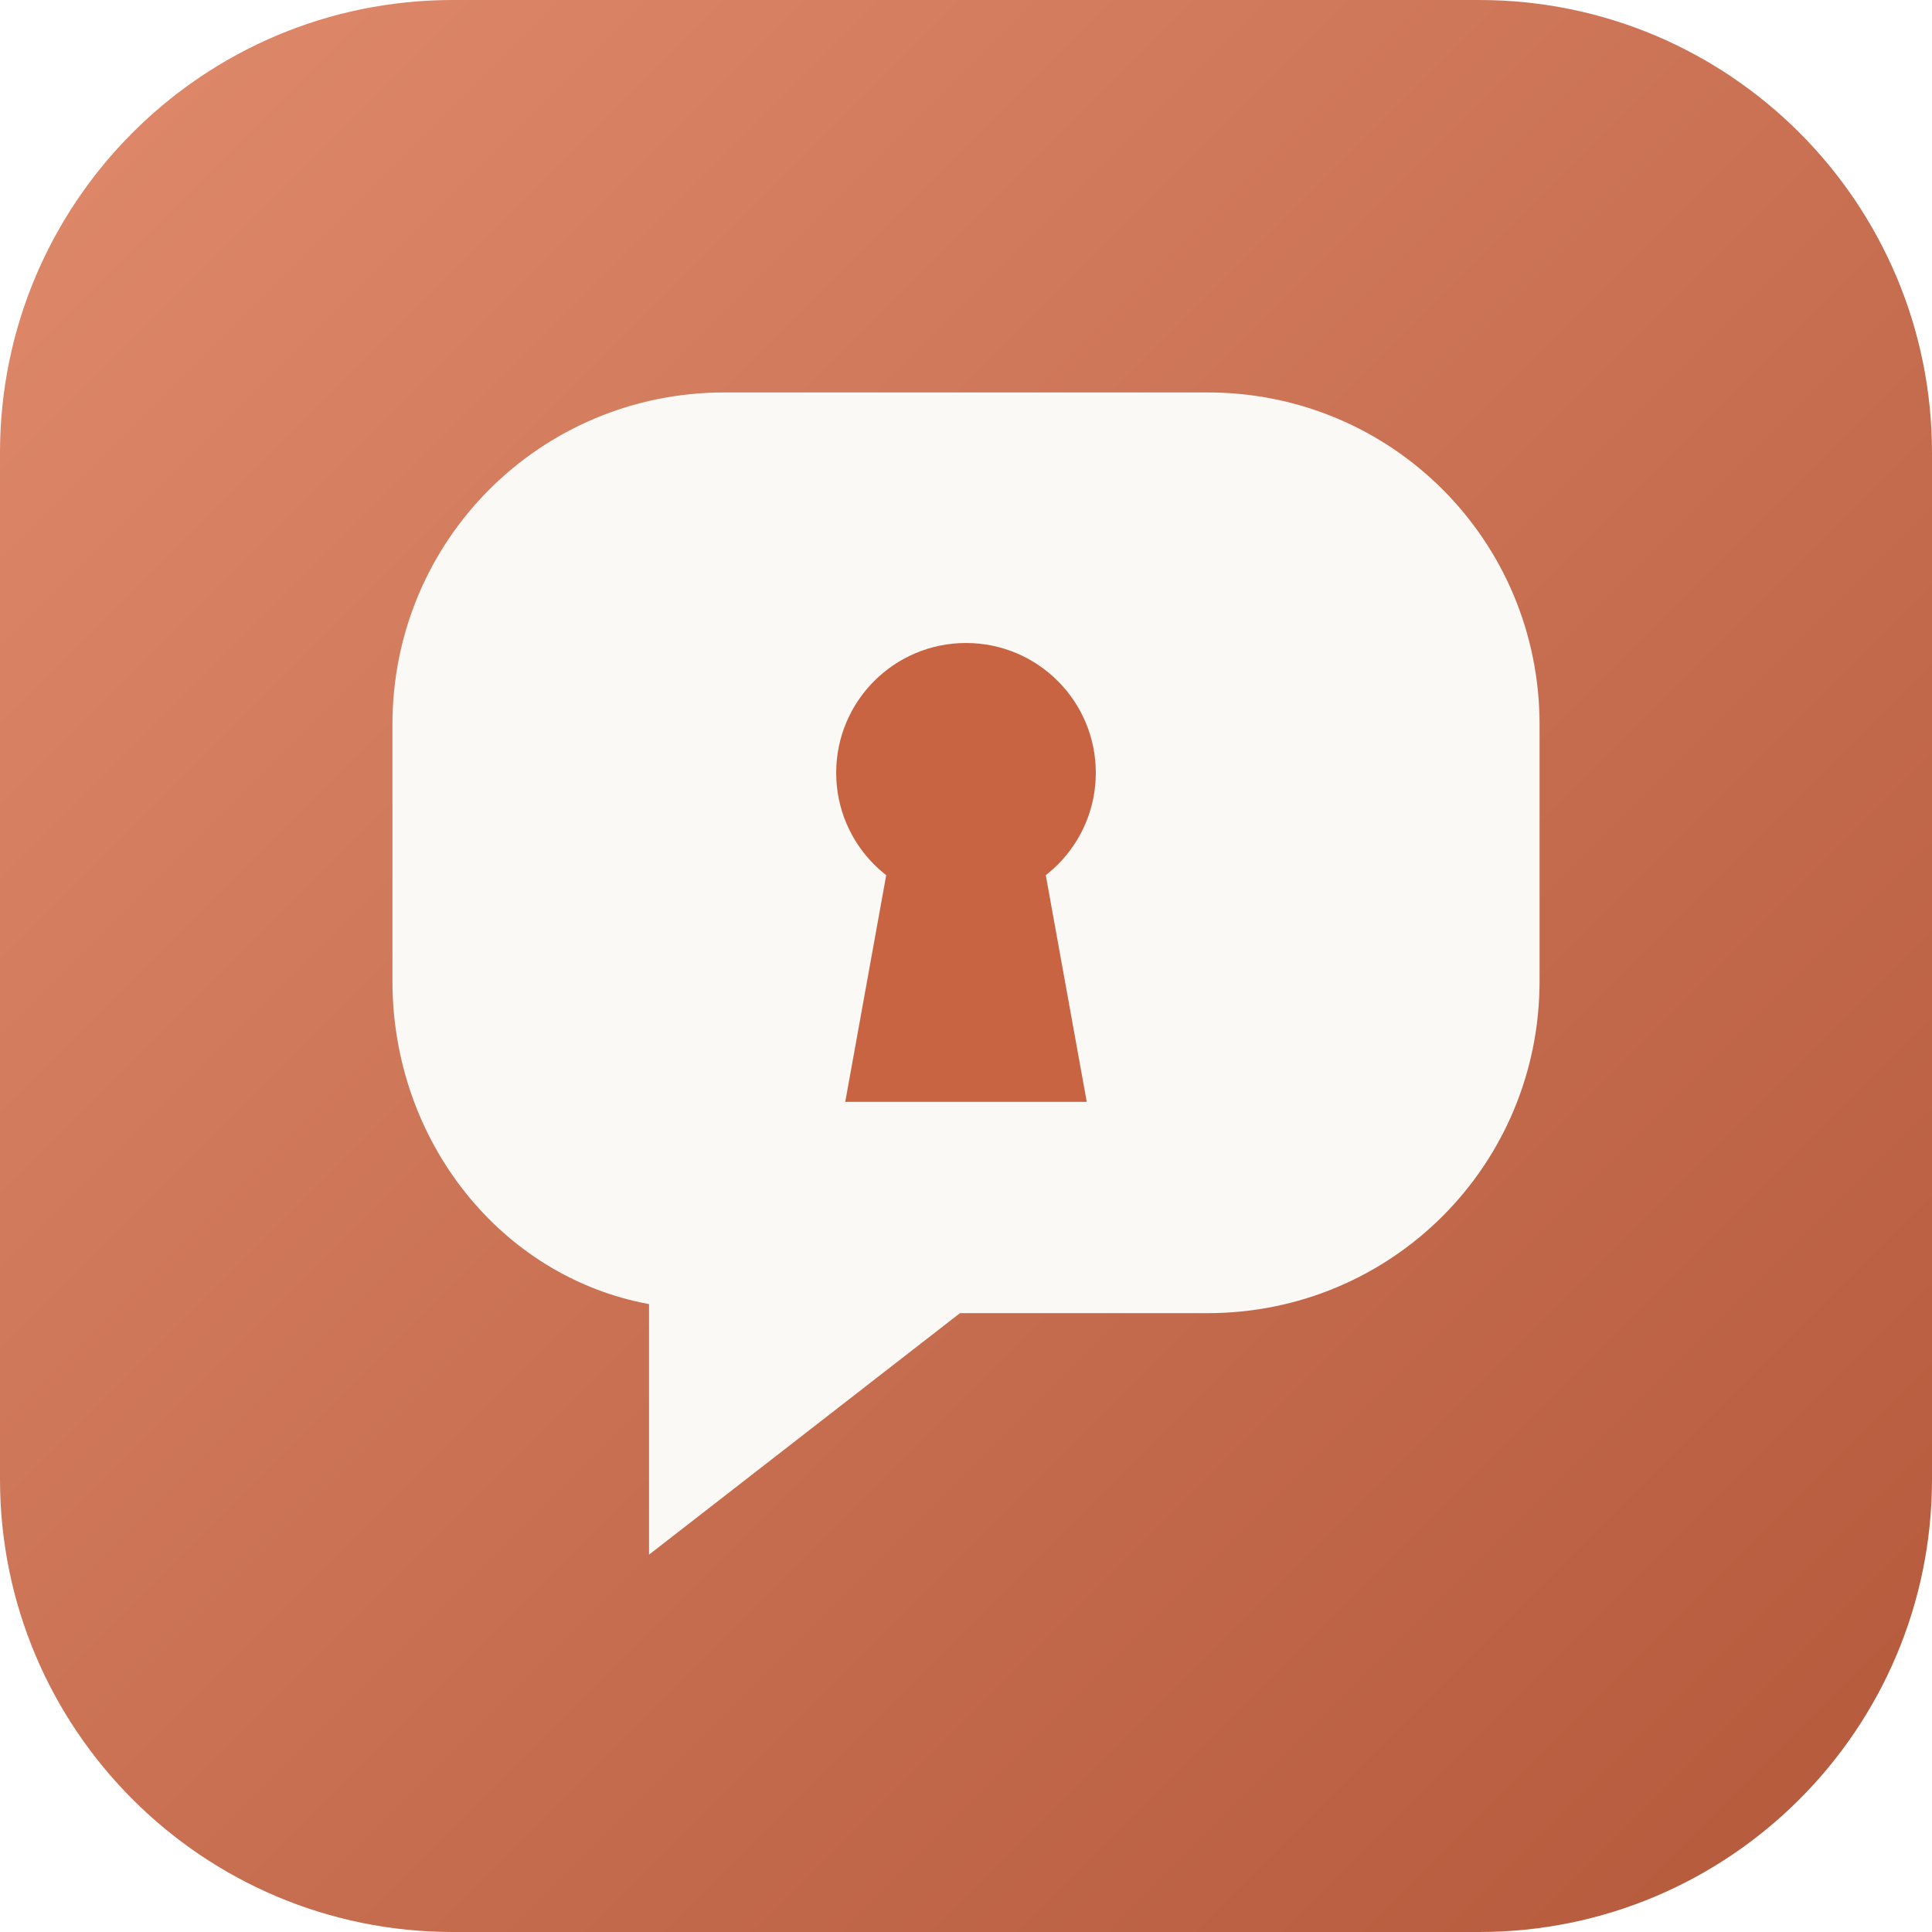
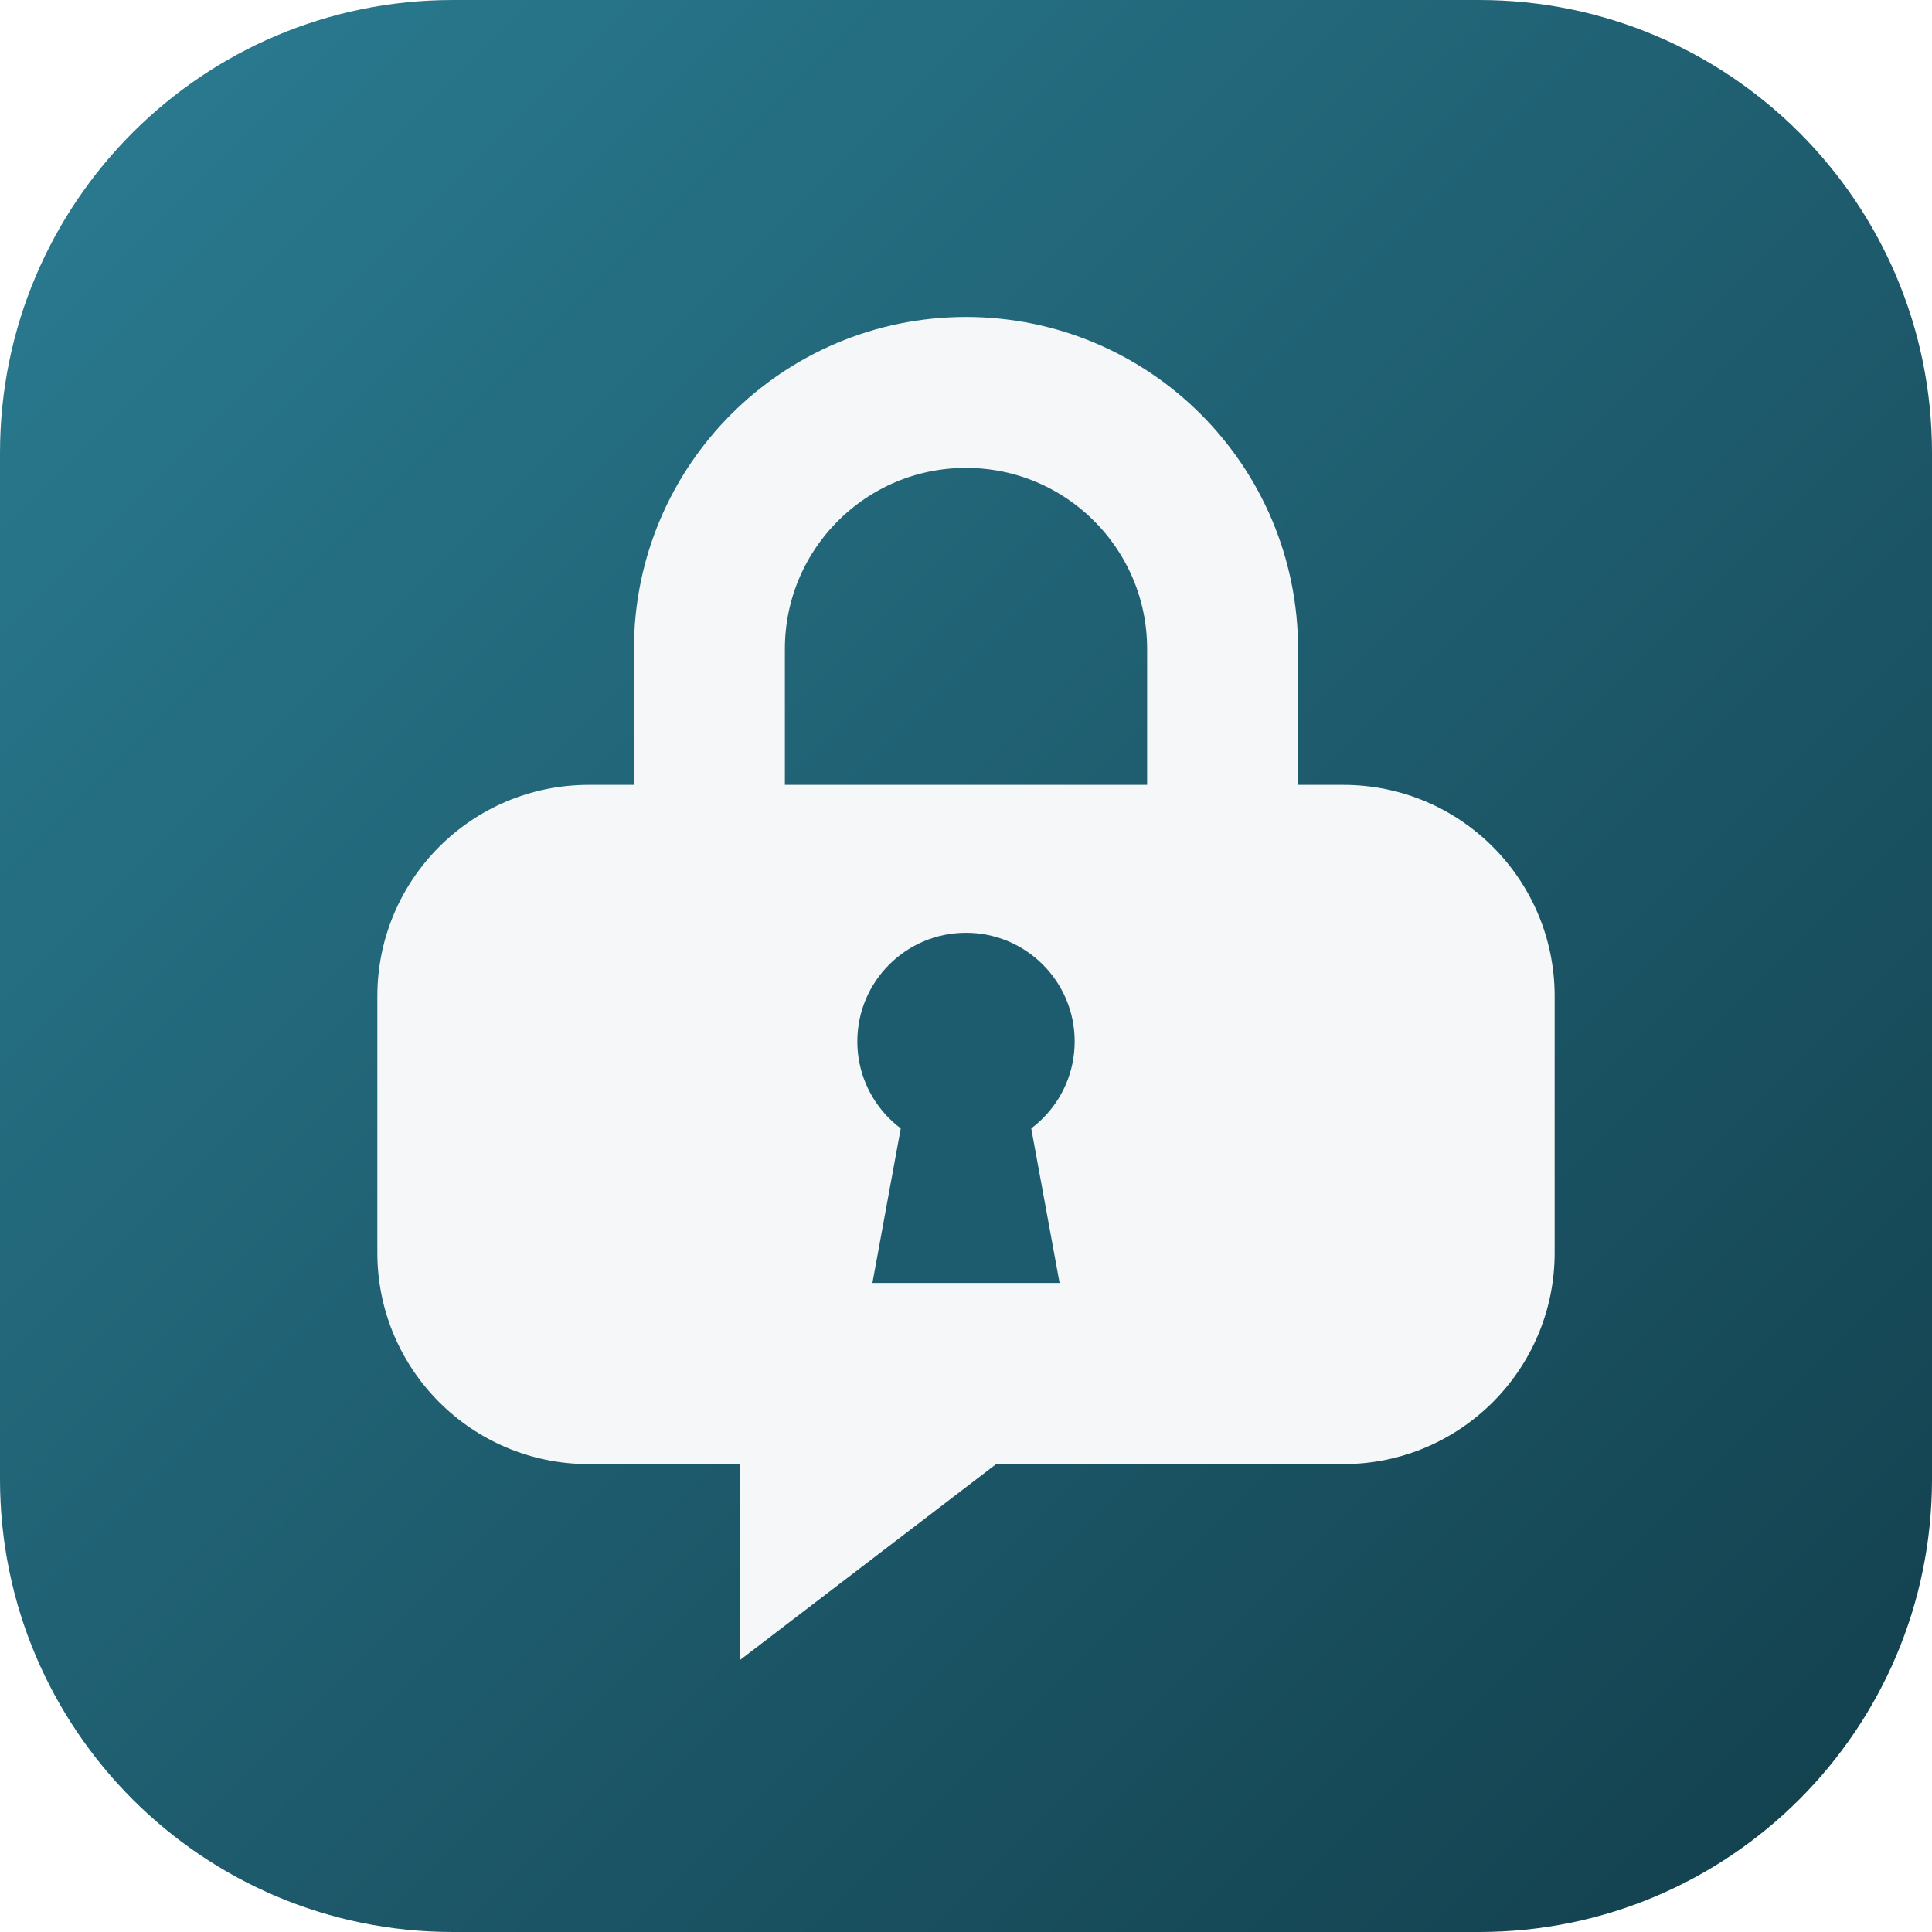
<svg xmlns="http://www.w3.org/2000/svg" viewBox="0 0 64 64">
  <defs>
    <linearGradient id="g" x1="0" y1="0" x2="1" y2="1">
-       <stop offset="0" stop-color="#e08a6c" />
-       <stop offset="1" stop-color="#b4583a" />
+       <stop offset="0" stop-color="#2b7d93" />
+       <stop offset="1" stop-color="#123e4b" />
    </linearGradient>
  </defs>
  <rect width="64" height="64" rx="15" fill="url(#g)" />
-   <path d="M13 24c0-6.1 4.9-11 11-11h16c6.1 0 11 4.9 11 11v8.5c0 6.1-4.9 11-11 11h-8.2L21.5 51.5v-8.3C16.6 42.3 13 37.8 13 32.5z" fill="#faf9f5" />
-   <circle cx="32" cy="25.6" r="4.3" fill="#c96442" />
-   <path d="M29.5 28.2h5l1.5 8.3h-8z" fill="#c96442" />
+   <path d="M23.5 28v-6.5a8.5 8.5 0 0 1 17 0V28" fill="none" stroke="#f5f7f8" stroke-width="5" />
+   <path d="M19.5 26h25a7 7 0 0 1 7 7v8.5a7 7 0 0 1-7 7H33l-8.5 6.5v-6.5h-5a7 7 0 0 1-7-7V33a7 7 0 0 1 7-7z" fill="#f5f7f8" />
+   <circle cx="32" cy="34.5" r="3.6" fill="#1d5c6e" />
+   <path d="M30 36.5h4l1.1 6h-6.2z" fill="#1d5c6e" />
</svg>
